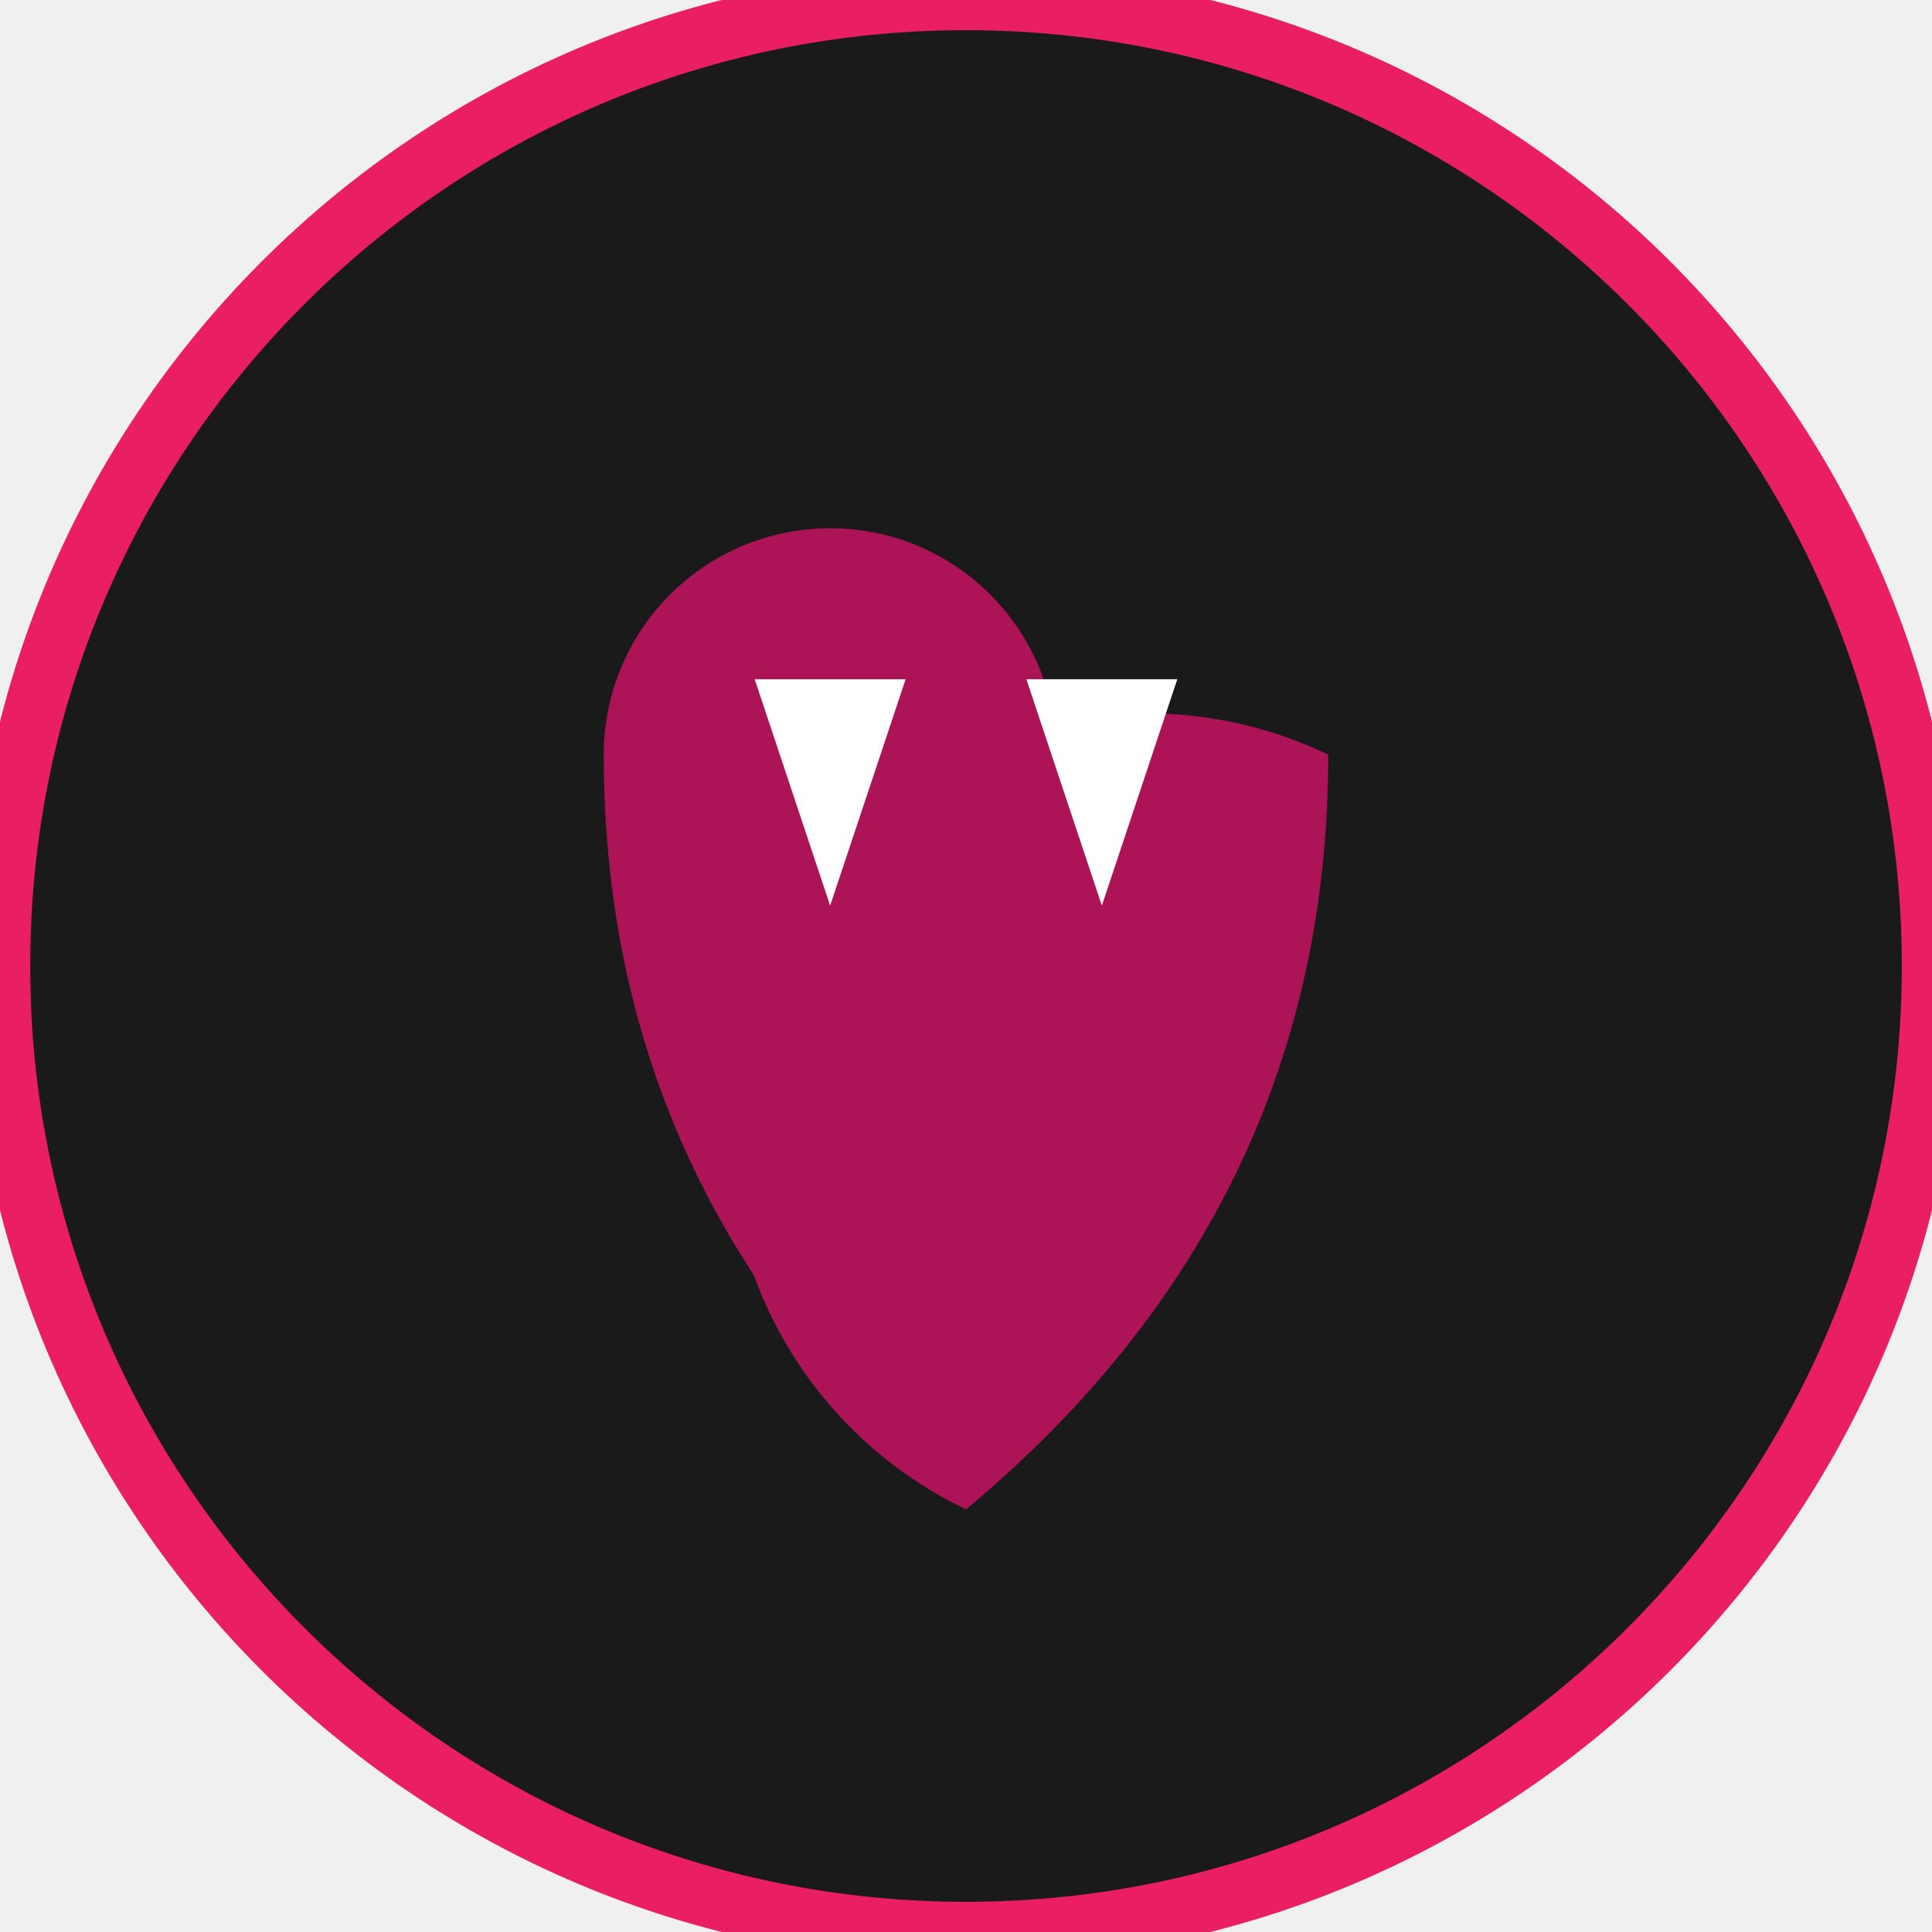
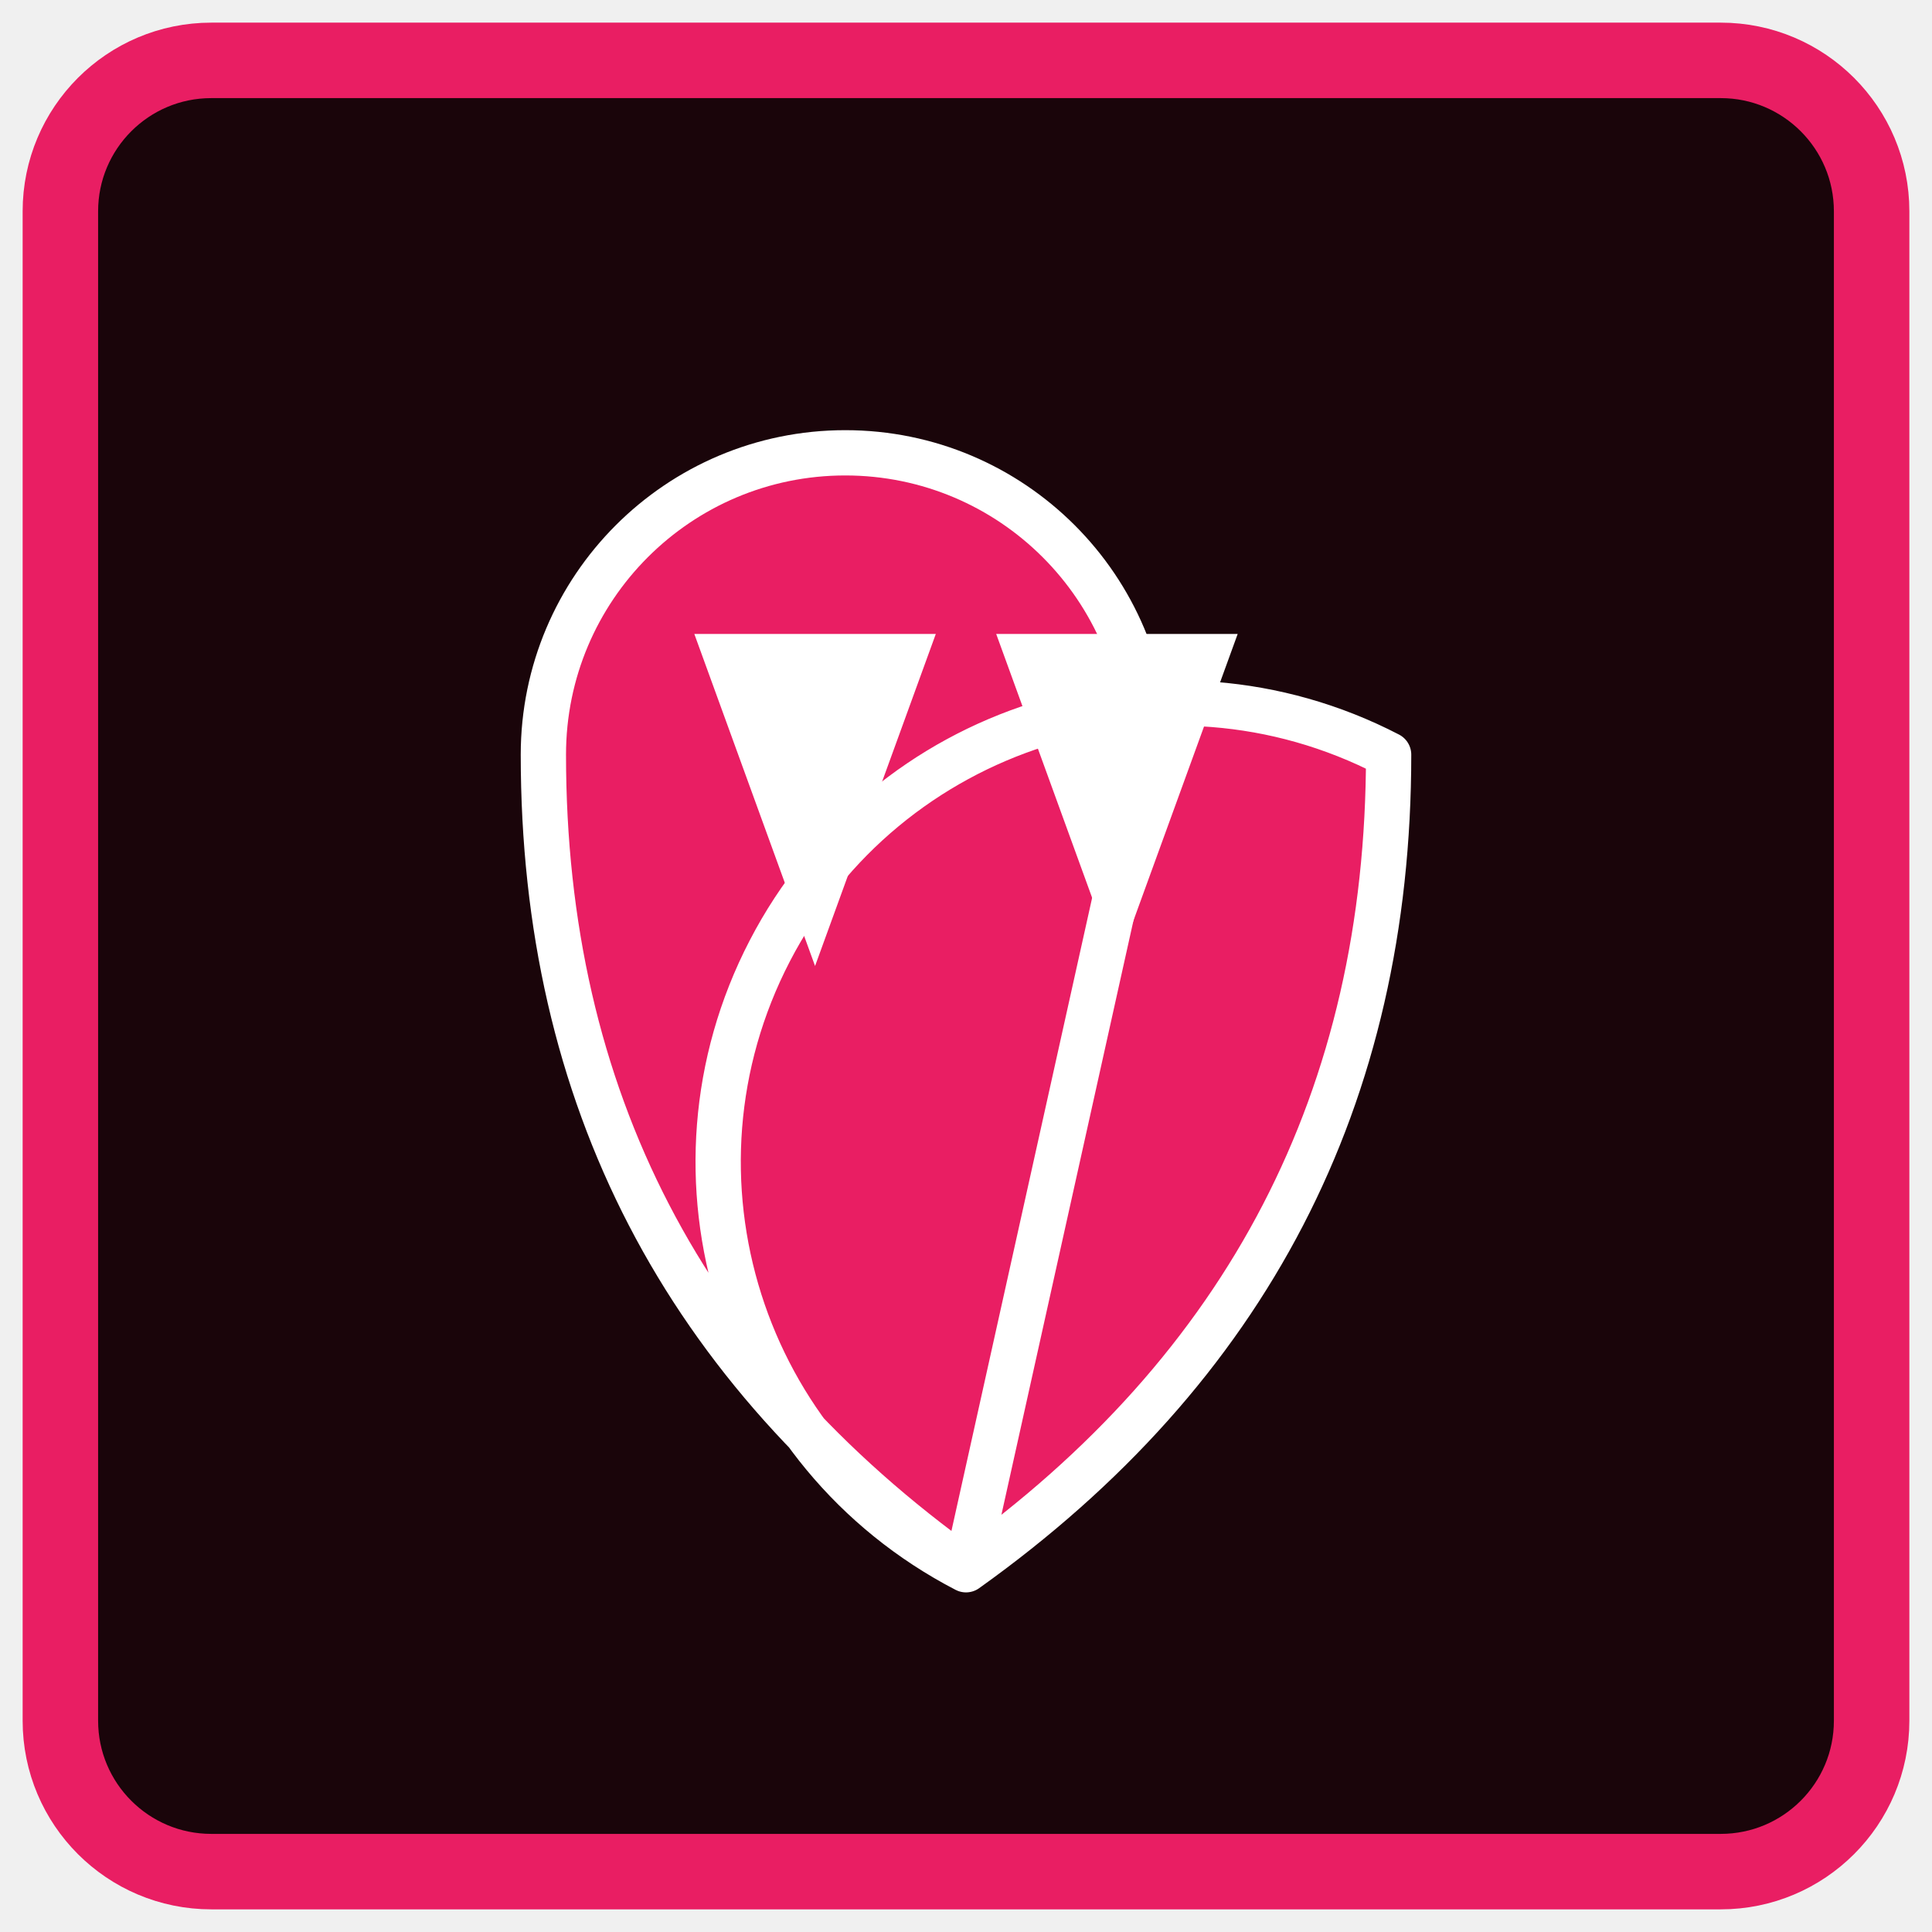
<svg xmlns="http://www.w3.org/2000/svg" width="128" height="128" viewBox="0 0 128 128">
-   <rect width="128" height="128" rx="64" fill="#1A1A1A" stroke="#E91E63" stroke-width="4" />
-   <path d="M64 100 Q40 80 40 50 A15 15 0 0 1 70 50 L64 100 A15 15 0 0 1 88 50 Q88 80 64 100" fill="#AD1457" />
-   <path d="M50 45 L55 60 L60 45" fill="white" />
-   <path d="M68 45 L73 60 L78 45" fill="white" />
+   <rect x="4" y="4" width="120" height="120" rx="10" fill="#1A050A" stroke="#E91E63" stroke-width="5" />
+   <path d="M64 104 Q36 84 36 50 A20 20 0 0 1 76 50 L64 104 A20 20 0 0 1 92 50 Q92 84 64 104" fill="#E91E63" stroke="white" stroke-width="3" stroke-linejoin="round" />
+   <path d="M46 42 L54 64 L62 42" fill="white" />
+   <path d="M66 42 L74 64 L82 42" fill="white" />
</svg>
